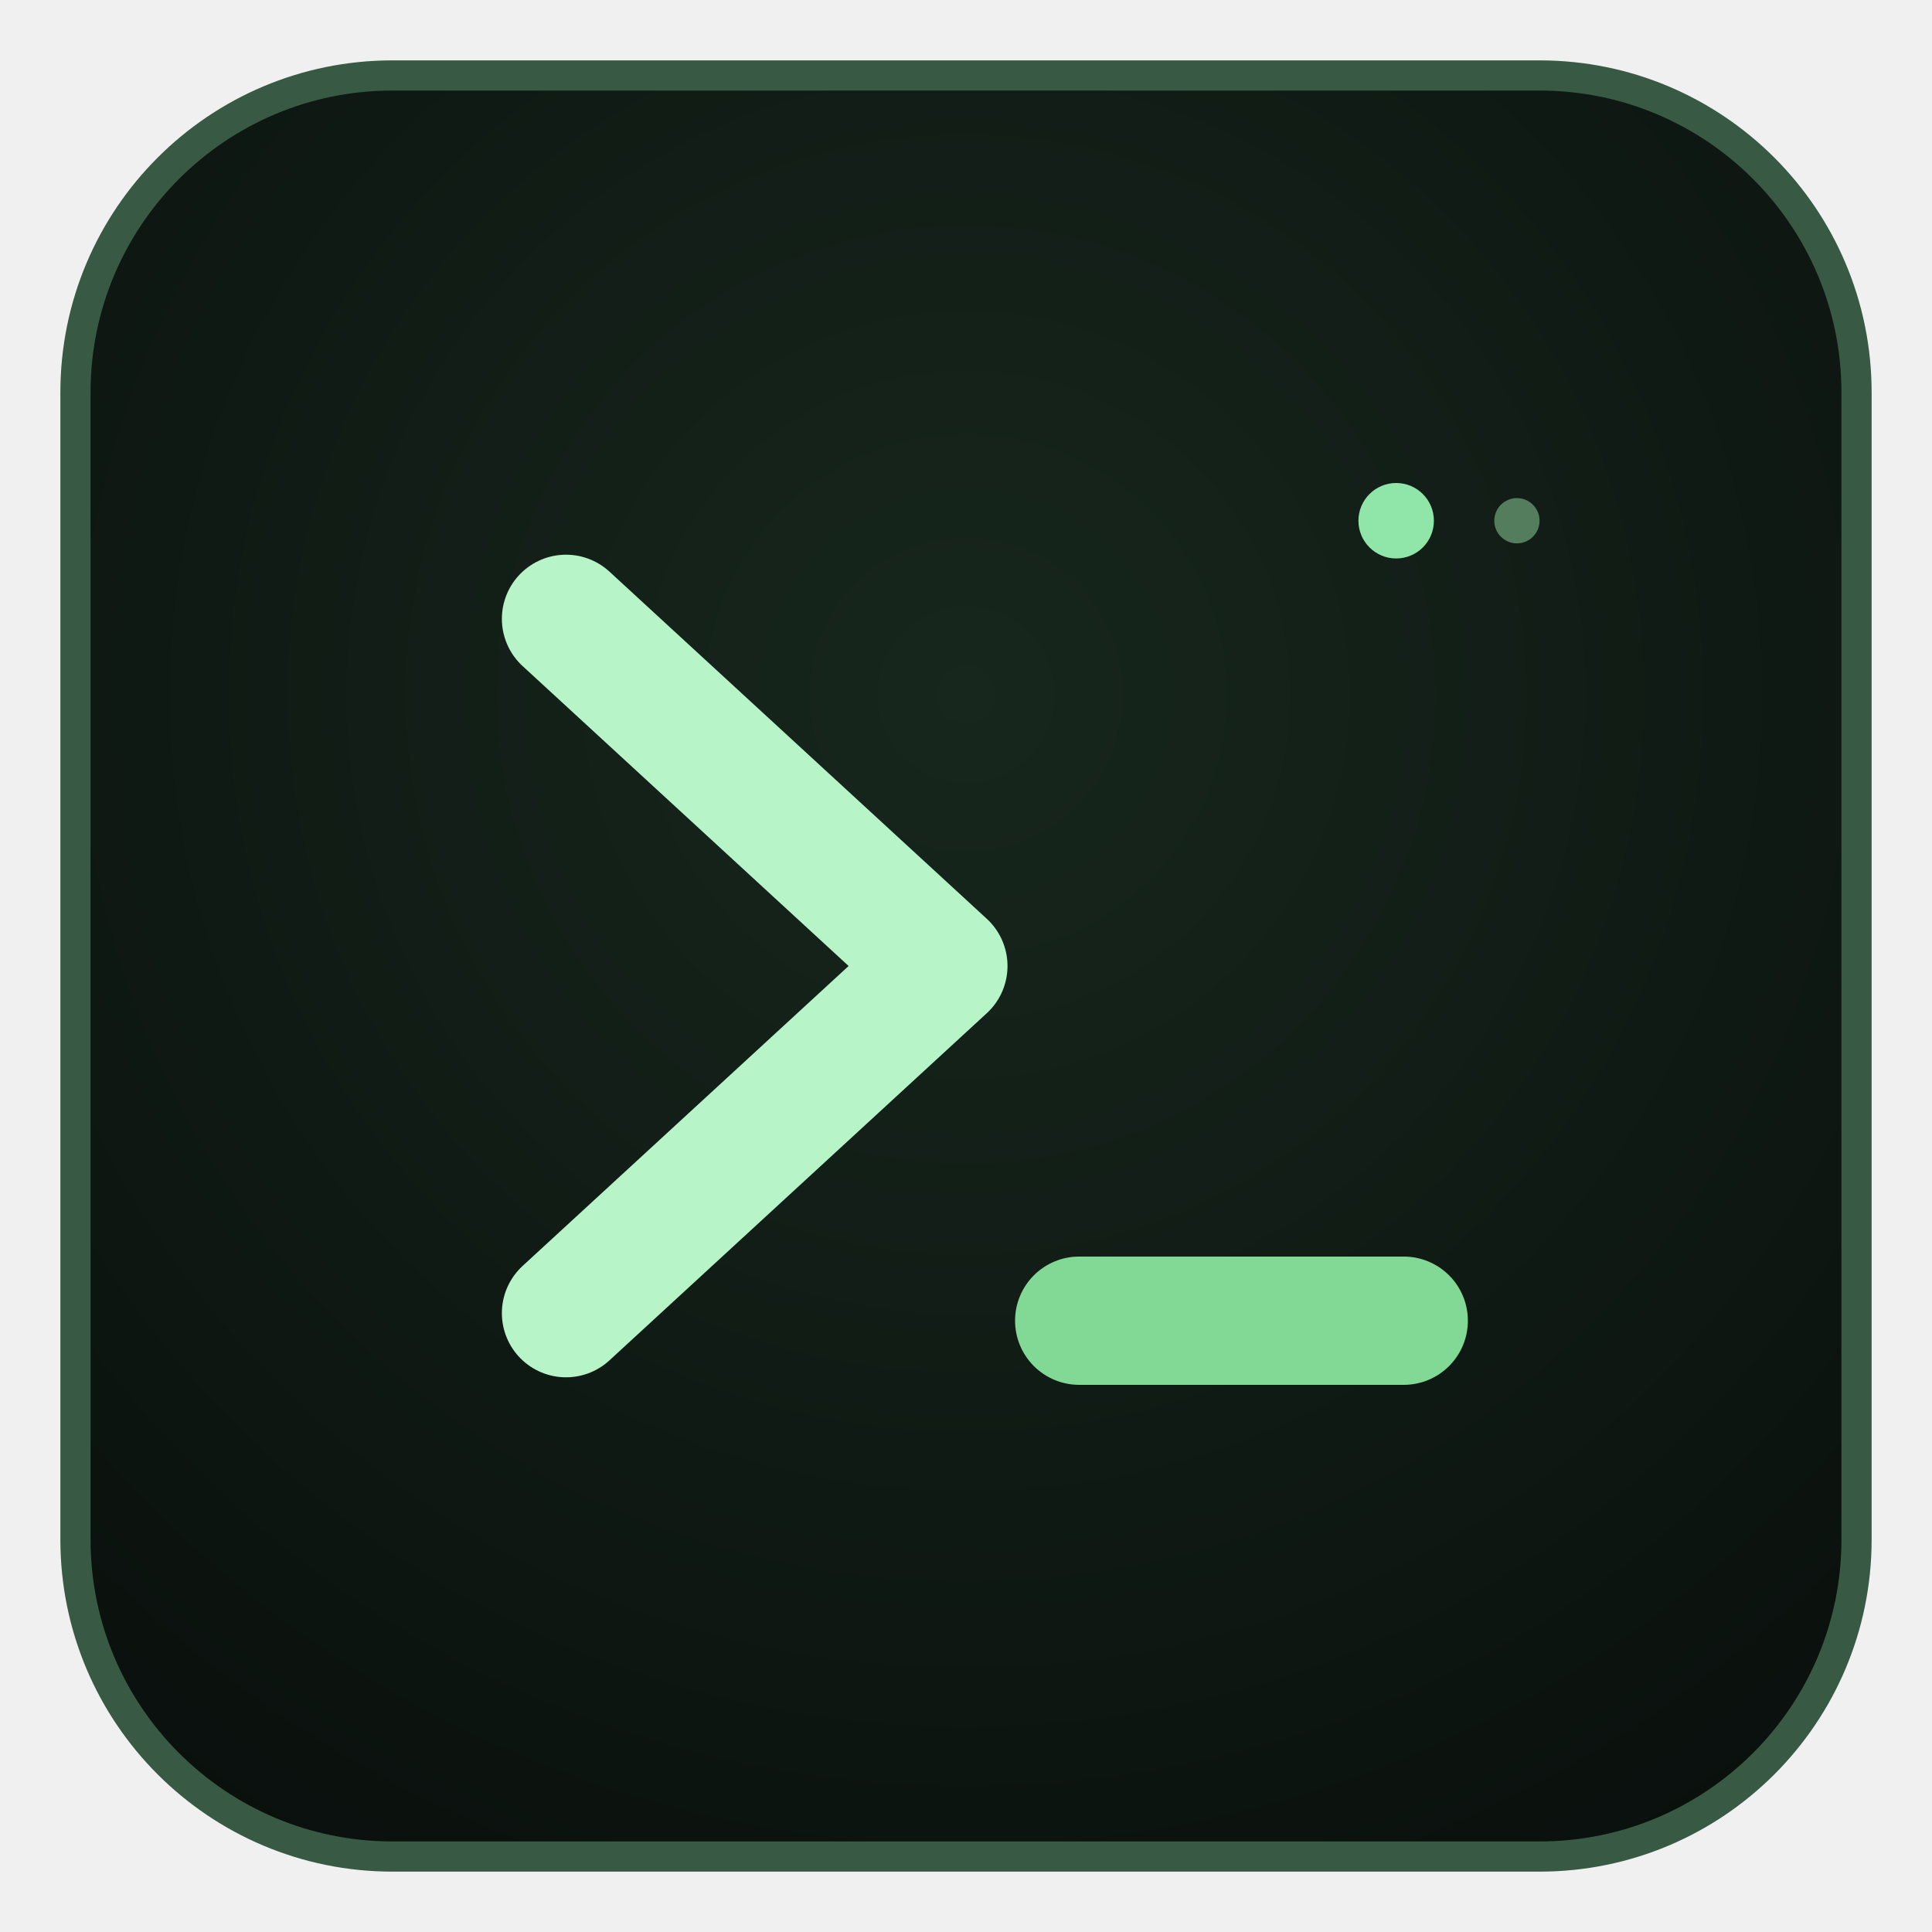
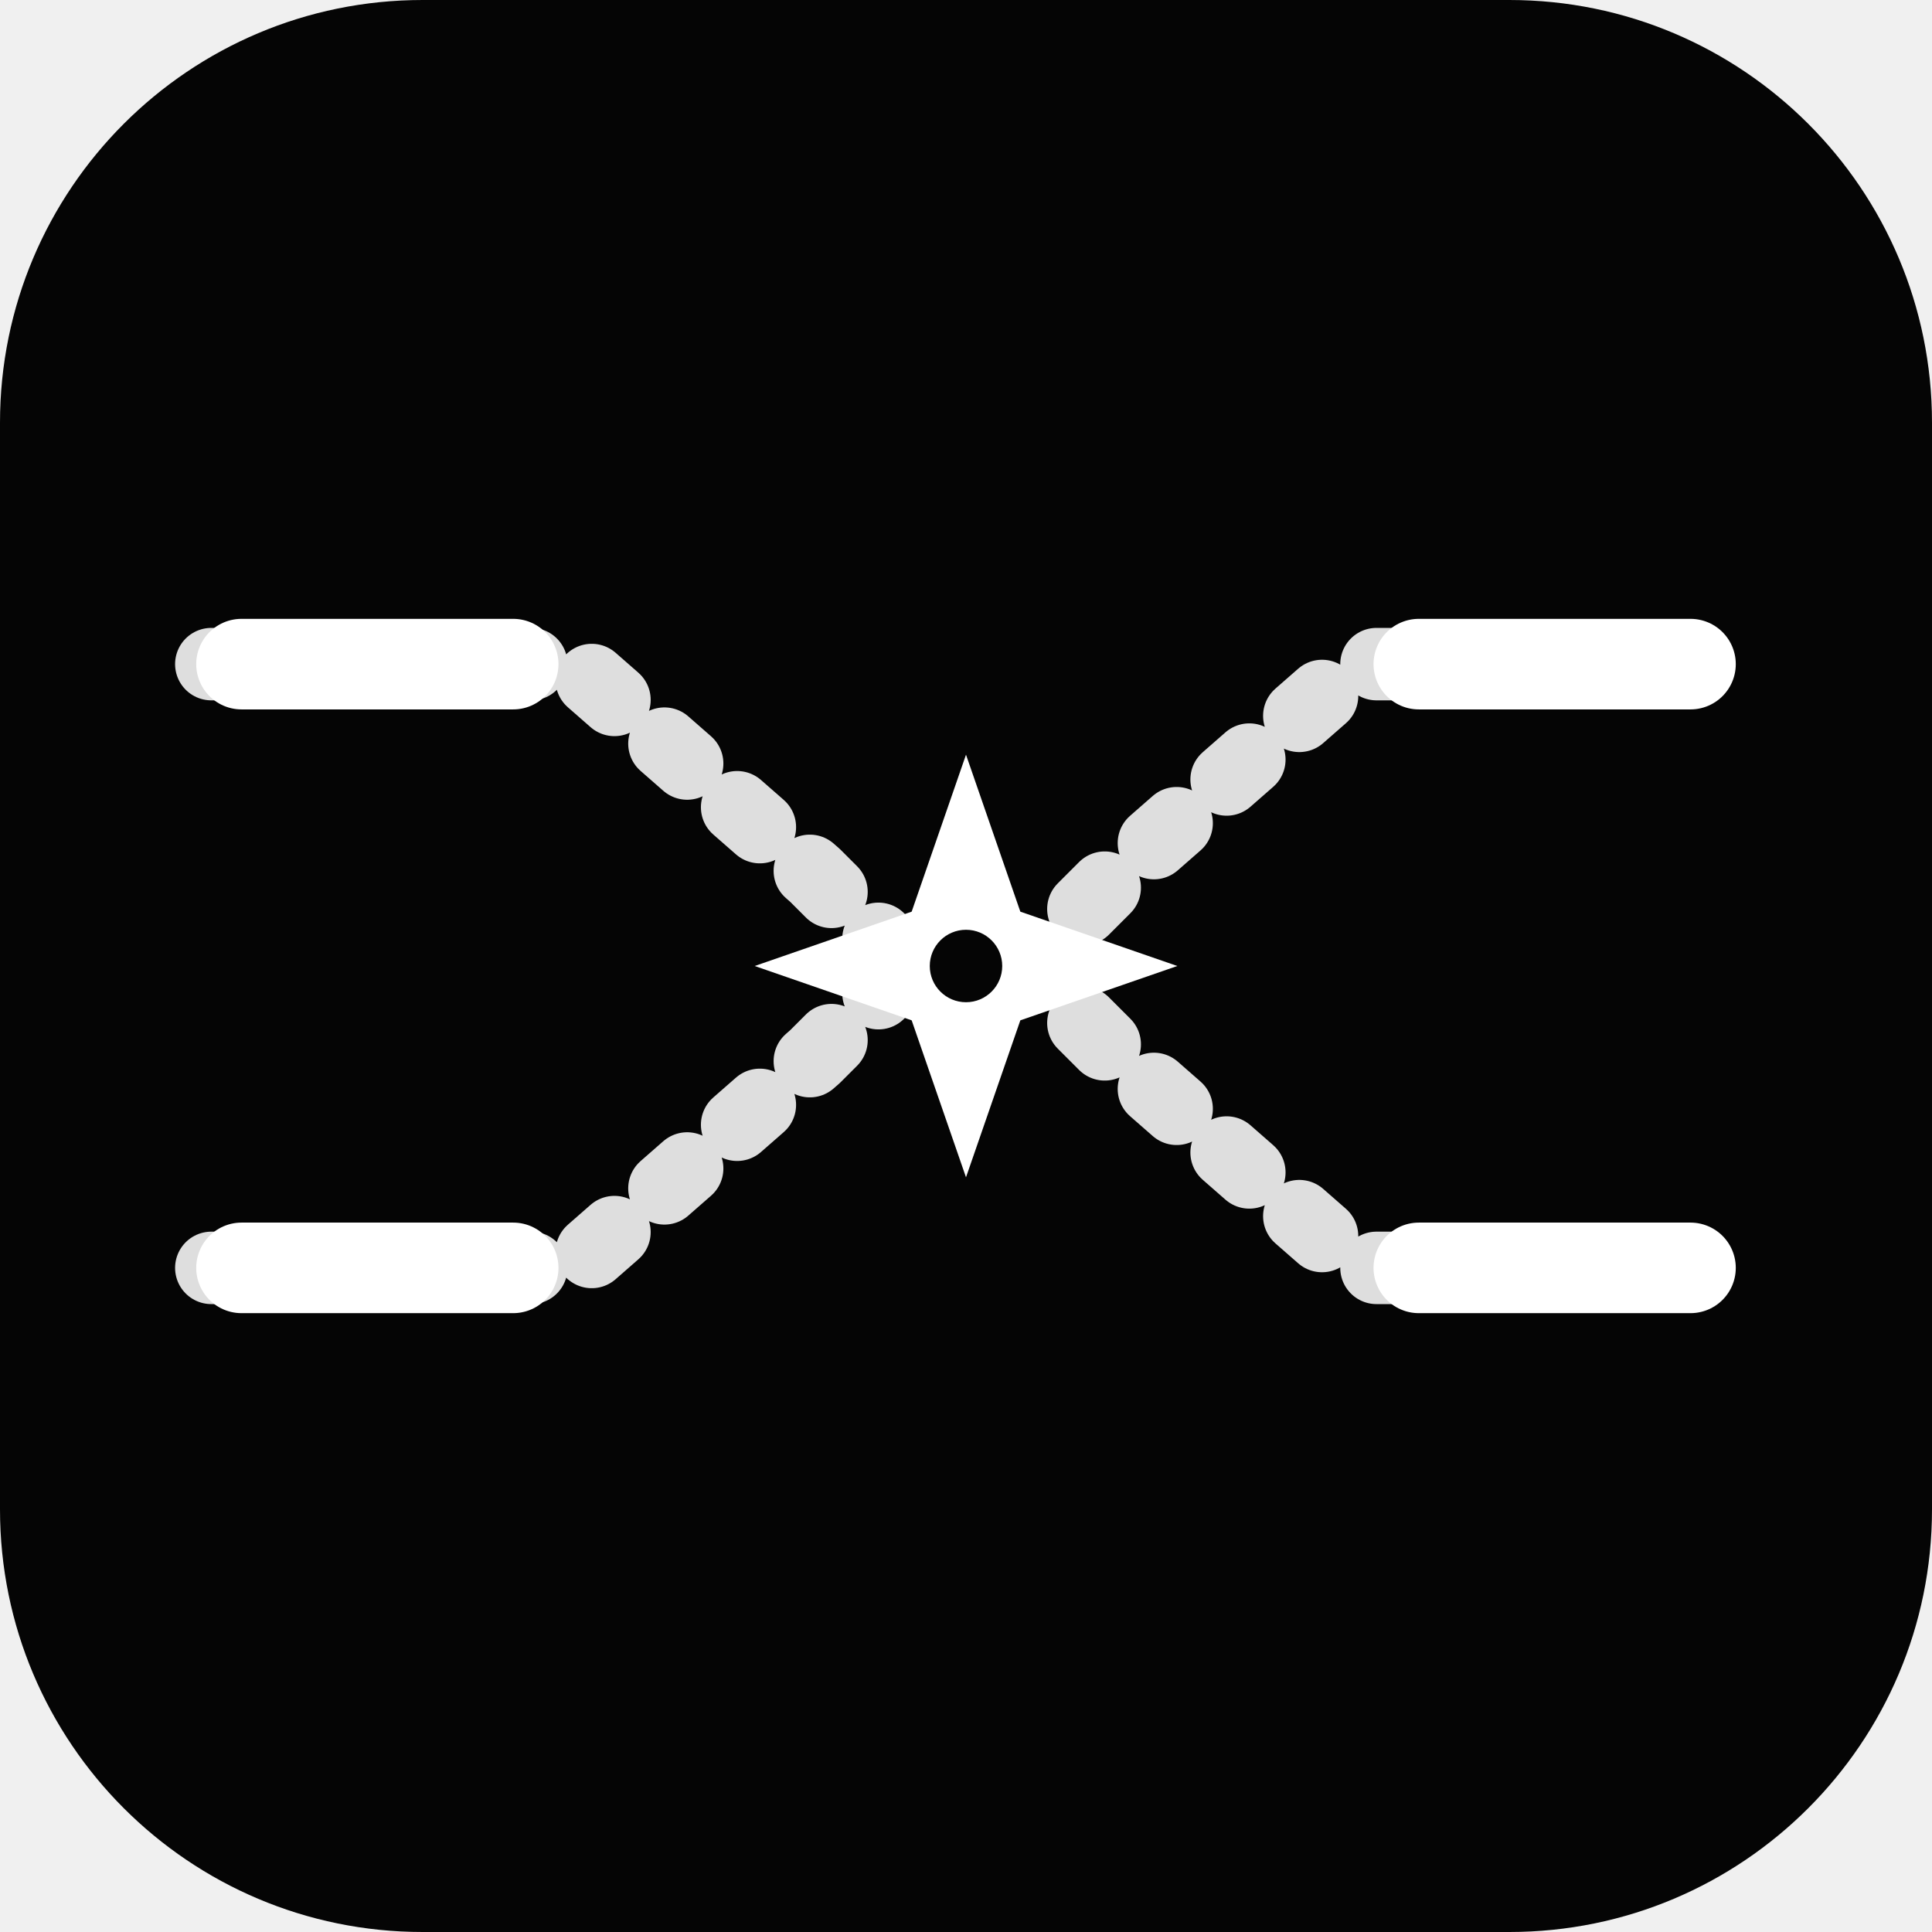
- <svg xmlns="http://www.w3.org/2000/svg" viewBox="0 0 256 256">
-   <defs>
-     <radialGradient id="screen" cx="50%" cy="35%" r="75%">
-       <stop offset="0" stop-color="#17271d" />
-       <stop offset="1" stop-color="#0a100d" />
-     </radialGradient>
-   </defs>
-   <rect x="10" y="10" width="236" height="236" rx="42" fill="url(#screen)" stroke="#385943" stroke-width="4" />
-   <path d="M75 82 125 128 75 174" fill="none" stroke="#b7f4c8" stroke-linecap="round" stroke-linejoin="round" stroke-width="17" />
-   <path d="M143 175h43" fill="none" stroke="#82d996" stroke-linecap="round" stroke-width="17" />
-   <circle cx="185" cy="69" r="5" fill="#8fe6a8" />
-   <circle cx="201" cy="69" r="3" fill="#547d5d" />
+ <svg xmlns="http://www.w3.org/2000/svg" viewBox="0 0 64 64" role="img" aria-labelledby="title">
+   <rect width="64" height="64" rx="14" fill="#050505" />
+   <path d="M7 22h12l8 7 5 5 5-5 8-7h12M7 42h12l8-7 5-5 5 5 8 7h12" fill="none" stroke="#dedede" stroke-linecap="round" stroke-linejoin="round" stroke-width="2.4" stroke-dasharray="1 2.2" />
+   <path d="M8 22h9m30 0h9M8 42h9m30 0h9" fill="none" stroke="#fff" stroke-linecap="round" stroke-width="3" />
+   <path d="m32 25 1.8 5.2L39 32l-5.2 1.8L32 39l-1.8-5.2L25 32l5.2-1.8z" fill="#fff" />
+   <circle cx="32" cy="32" r="1.2" fill="#050505" />
</svg>
